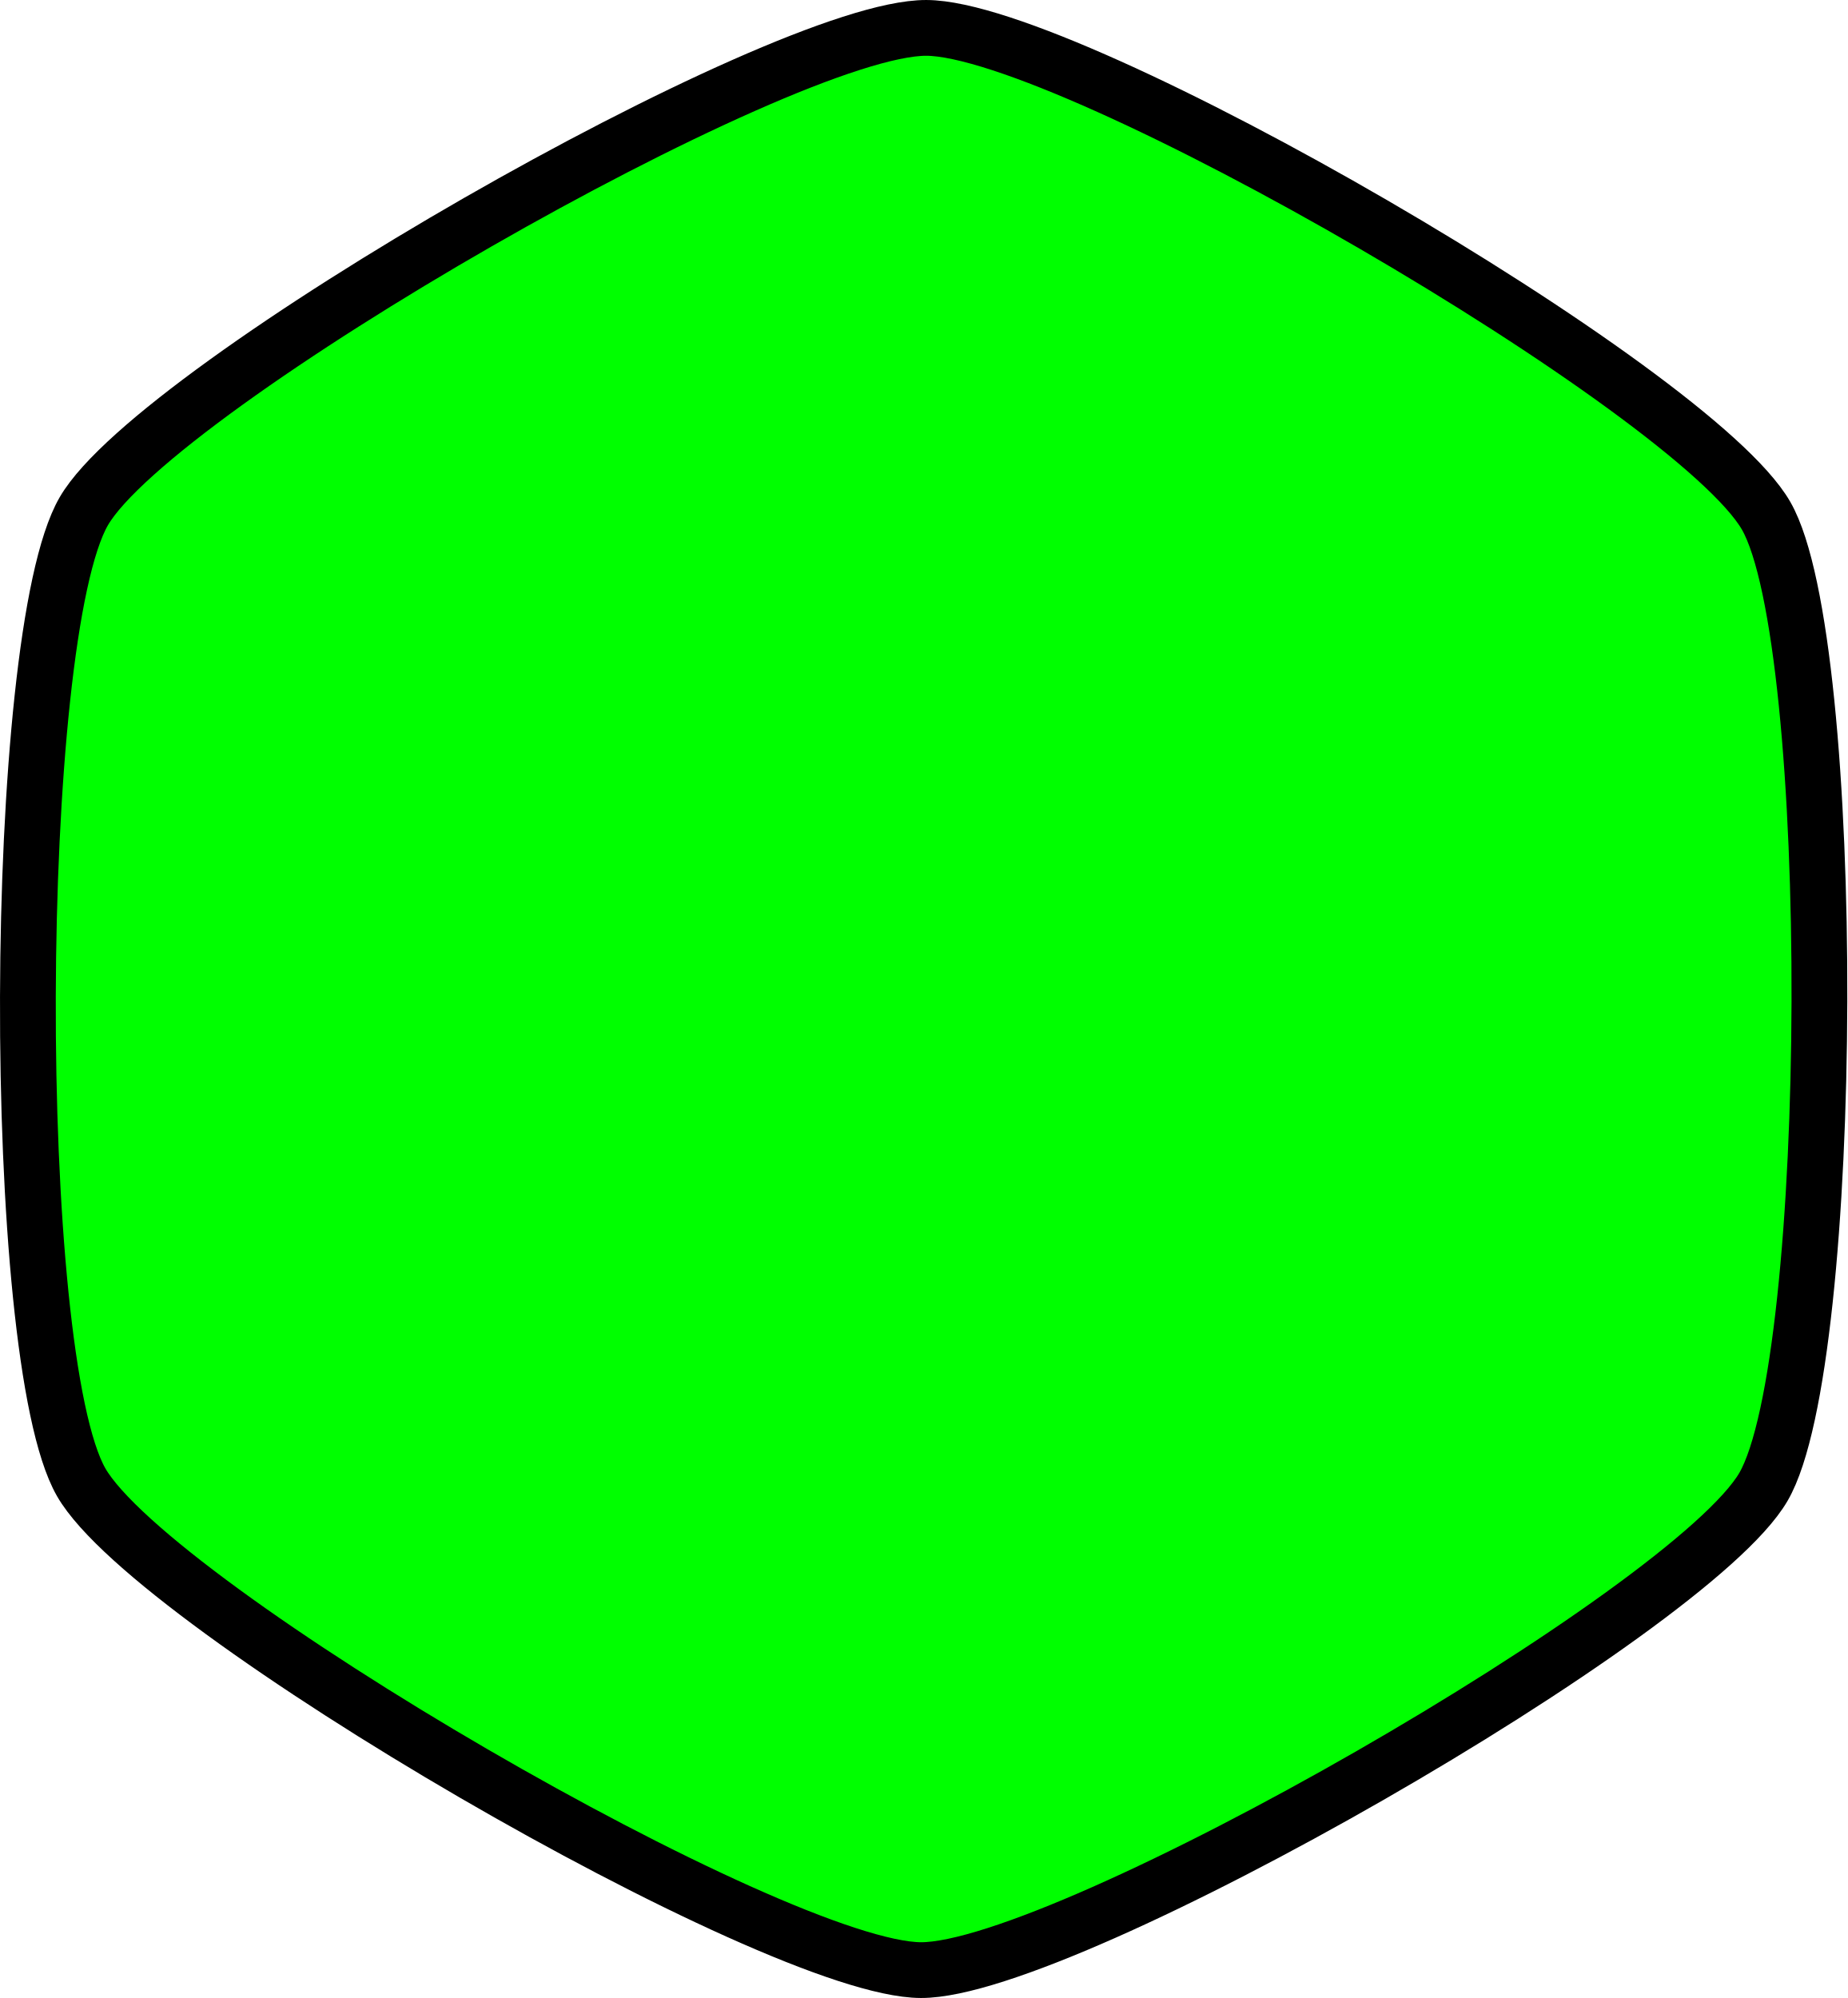
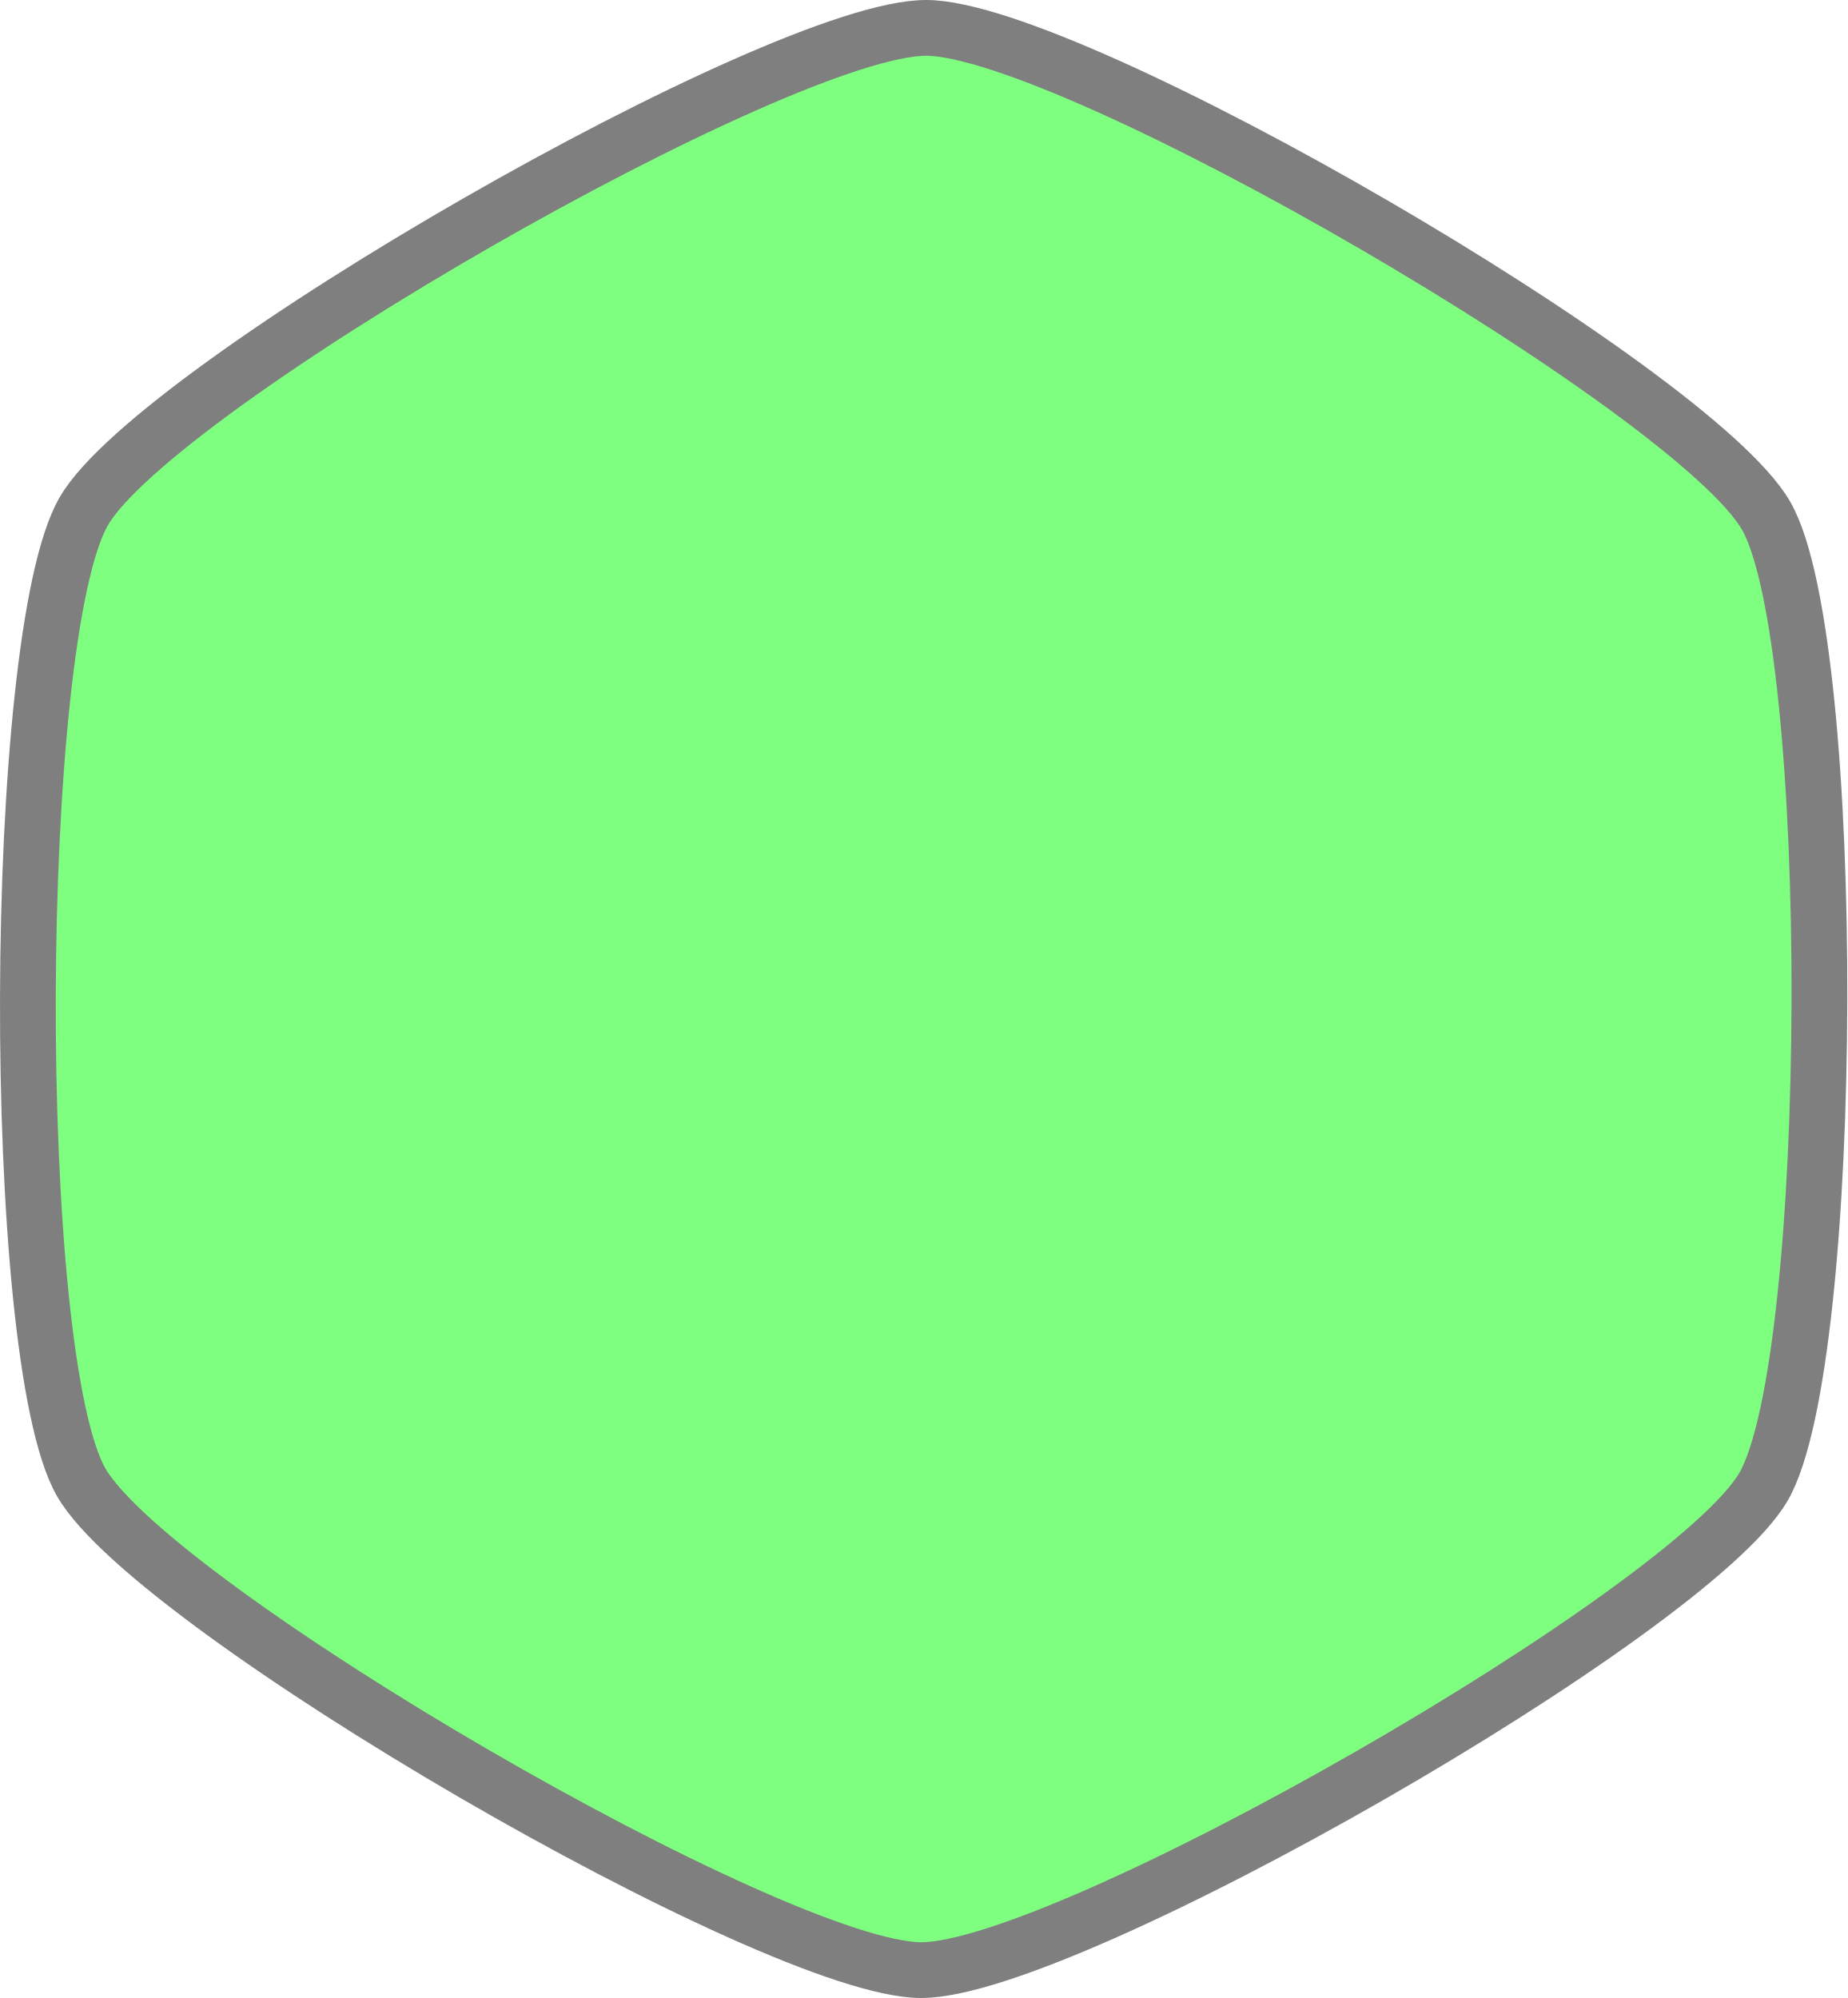
<svg xmlns="http://www.w3.org/2000/svg" width="99.381" height="107.502" id="svg2" version="1.1">
  <defs id="defs4" />
  <g id="layer1" transform="translate(-1.202489,-947.1828)">
-     <path style="fill:#00ff00;fill-opacity:1;stroke:#000000;stroke-width:3;stroke-miterlimit:4;stroke-opacity:1;stroke-dasharray:none" id="path3755" d="M 23.929,7.5 C 30.705,3.562 69.381,3.456 76.179,7.356 c 6.798,3.9 26.228,37.341 26.25,45.179 0.022,7.838 -19.224,41.385 -26.001,45.322 -6.777,3.938 -45.452,4.044 -52.251,0.144 C 17.379,94.101 -2.051,60.66 -2.072,52.822 -2.094,44.985 17.152,11.437 23.929,7.5 z" transform="matrix(0,-1,-1,0,103.5714,1051.112)" />
+     <path style="fill:#00ff00;fill-opacity:1;stroke:#000000;stroke-width:3;stroke-miterlimit:4;stroke-opacity:1;stroke-dasharray:none;opacity:0.5" id="path3755" d="M 23.929,7.5 C 30.705,3.562 69.381,3.456 76.179,7.356 c 6.798,3.9 26.228,37.341 26.25,45.179 0.022,7.838 -19.224,41.385 -26.001,45.322 -6.777,3.938 -45.452,4.044 -52.251,0.144 C 17.379,94.101 -2.051,60.66 -2.072,52.822 -2.094,44.985 17.152,11.437 23.929,7.5 Z" transform="matrix(0,-1,-1,0,103.5714,1051.112)" />
  </g>
</svg>
